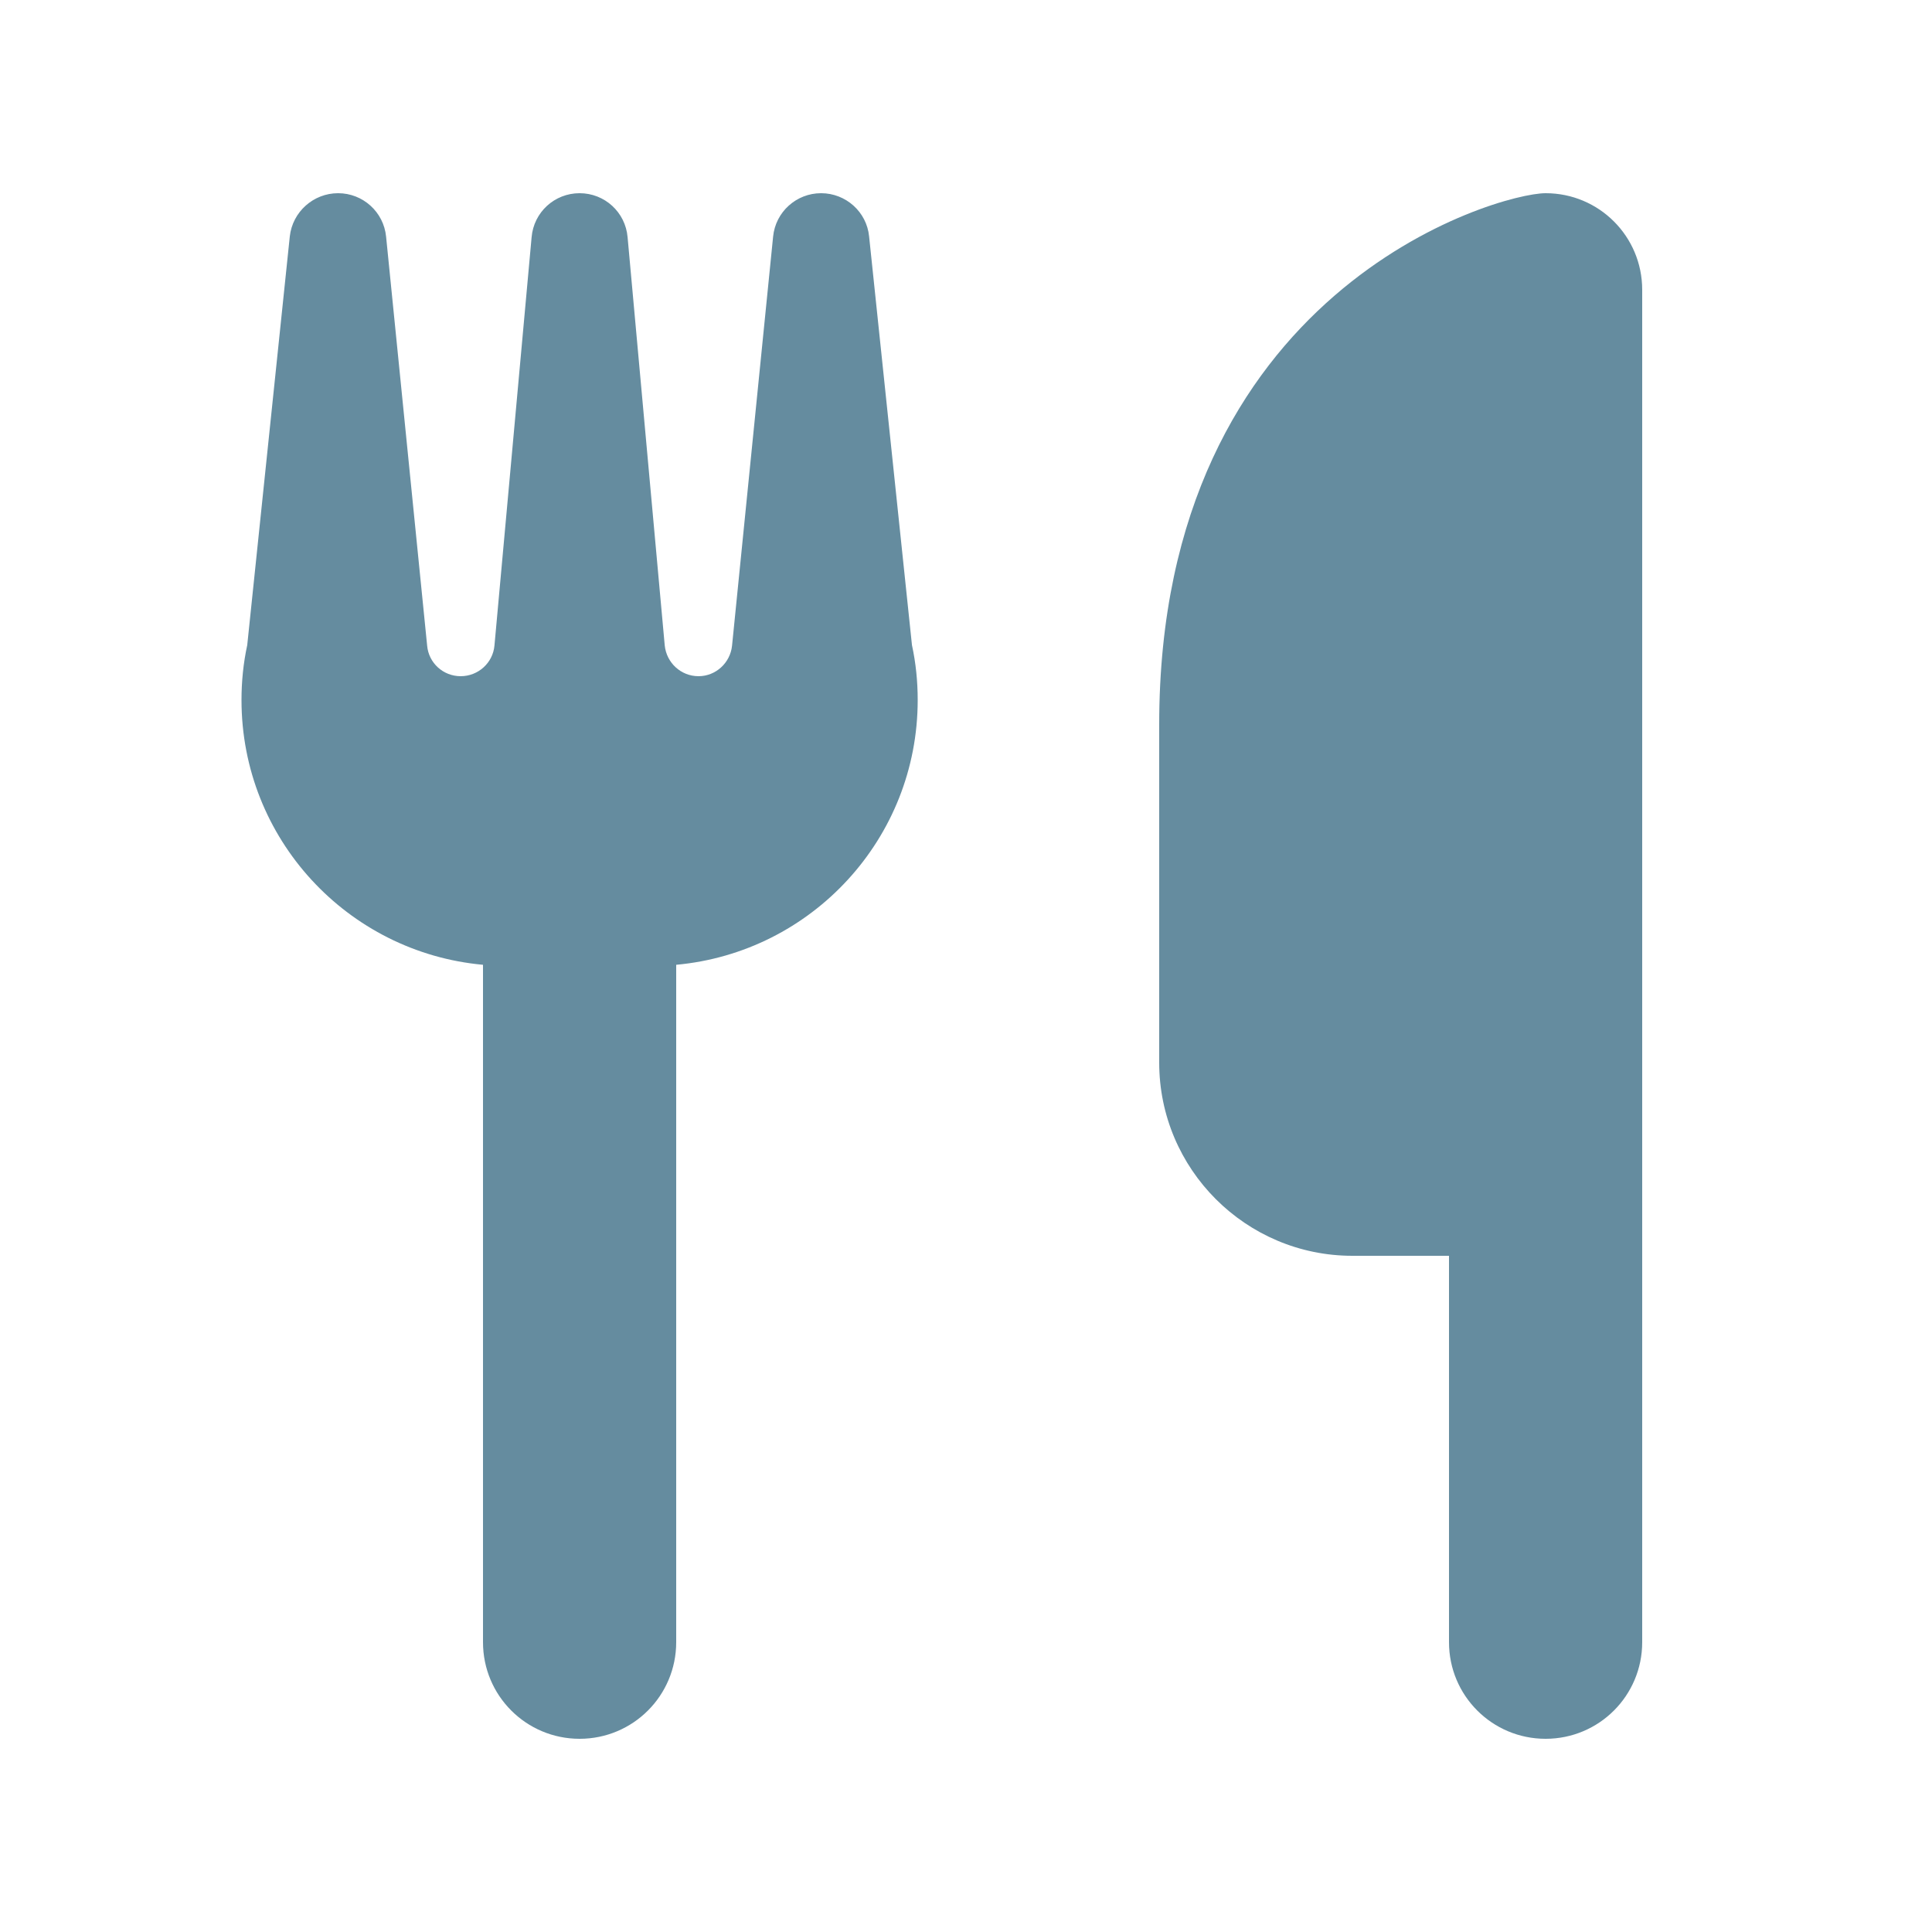
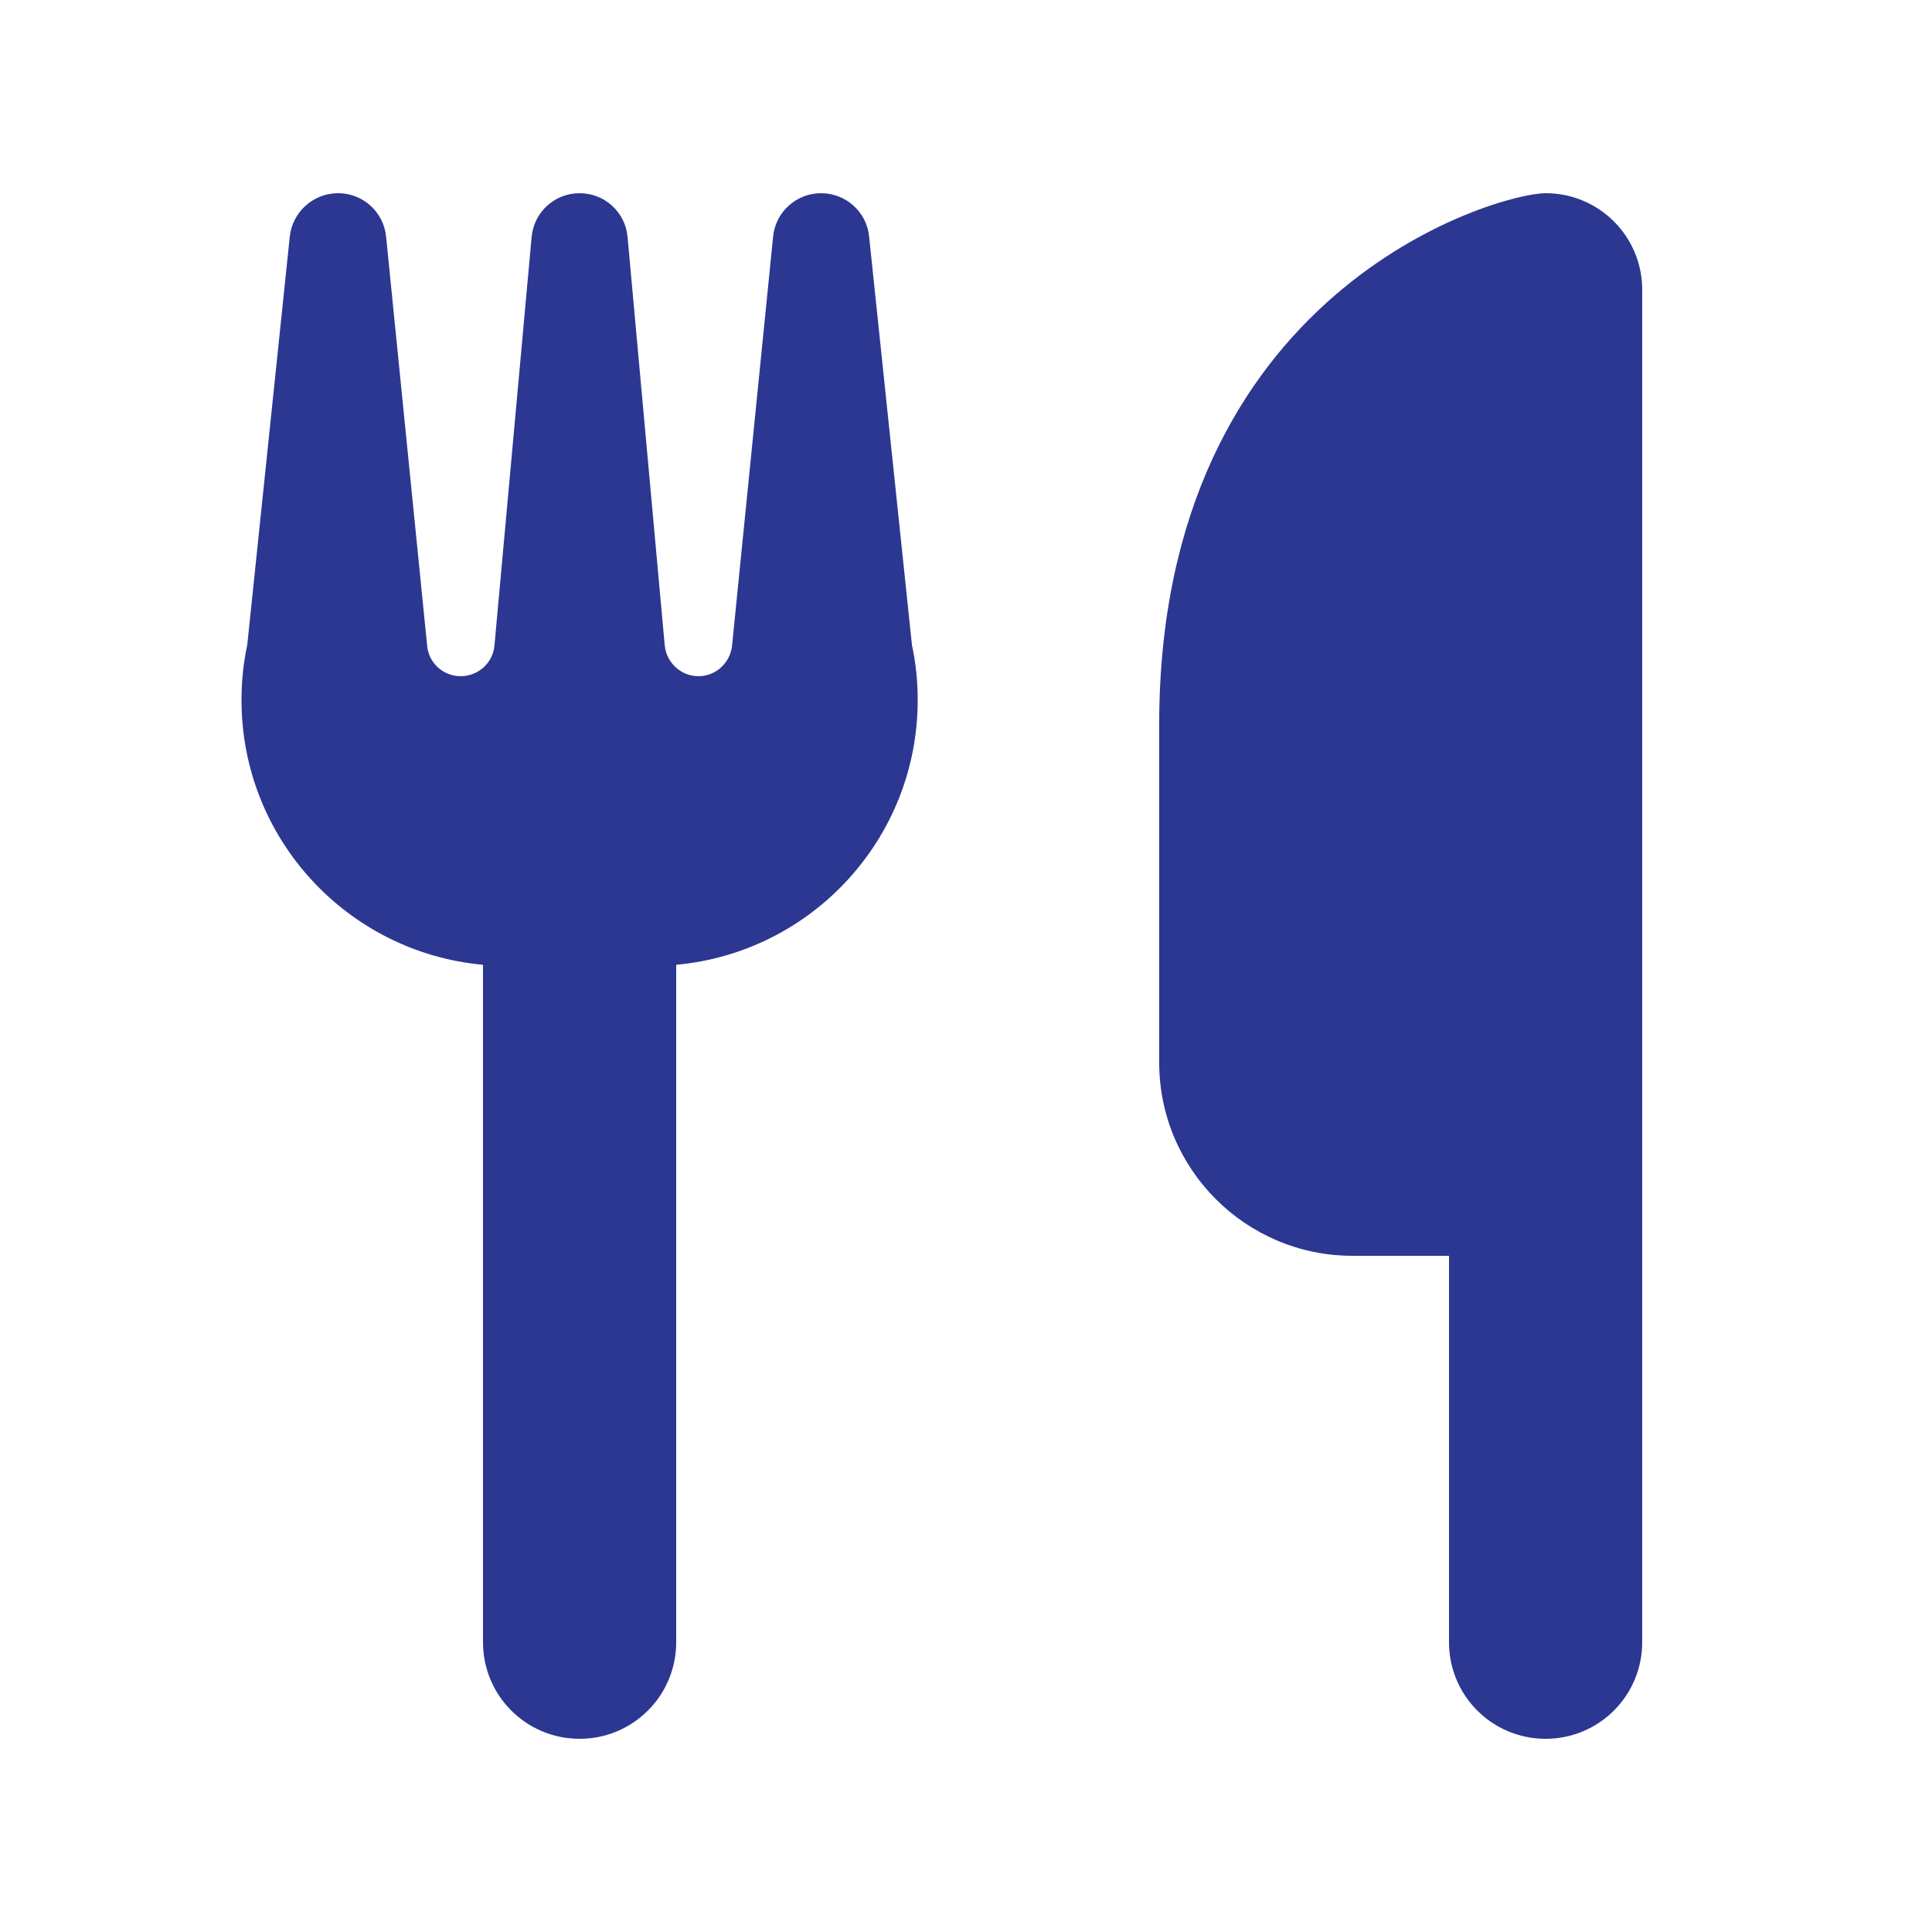
<svg xmlns="http://www.w3.org/2000/svg" viewBox="0 0 640 640">
-   <path fill="#658c9f" d="M127.9 78.4C127.1 70.2 120.2 64 112 64C103.8 64 96.9 70.2 96 78.3L81.9 213.7C80.6 219.7 80 225.8 80 231.9C80 277.8 115.1 315.5 160 319.6L160 544C160 561.7 174.3 576 192 576C209.7 576 224 561.7 224 544L224 319.6C268.9 315.5 304 277.8 304 231.9C304 225.8 303.4 219.7 302.1 213.7L287.9 78.3C287.1 70.2 280.2 64 272 64C263.8 64 256.9 70.2 256.1 78.4L242.5 213.9C241.9 219.6 237.1 224 231.4 224C225.6 224 220.8 219.6 220.2 213.8L207.9 78.6C207.2 70.3 200.3 64 192 64C183.7 64 176.8 70.3 176.1 78.6L163.8 213.8C163.3 219.6 158.4 224 152.6 224C146.8 224 142 219.6 141.5 213.9L127.9 78.4zM512 64C496 64 384 96 384 240L384 352C384 387.3 412.7 416 448 416L480 416L480 544C480 561.7 494.3 576 512 576C529.7 576 544 561.7 544 544L544 96C544 78.3 529.7 64 512 64z" />
+   <path fill="#2c3792" d="M127.9 78.4C127.1 70.2 120.2 64 112 64C103.8 64 96.9 70.2 96 78.3L81.9 213.7C80.6 219.7 80 225.8 80 231.9C80 277.8 115.1 315.5 160 319.6L160 544C160 561.7 174.3 576 192 576C209.7 576 224 561.7 224 544L224 319.6C268.9 315.5 304 277.8 304 231.9C304 225.8 303.4 219.7 302.1 213.7L287.9 78.3C287.1 70.2 280.2 64 272 64C263.8 64 256.9 70.2 256.1 78.4L242.5 213.9C241.9 219.6 237.1 224 231.4 224C225.6 224 220.8 219.6 220.2 213.8L207.9 78.6C207.2 70.3 200.3 64 192 64C183.7 64 176.8 70.3 176.1 78.6L163.8 213.8C163.3 219.6 158.4 224 152.6 224C146.8 224 142 219.6 141.5 213.9L127.9 78.4zM512 64C496 64 384 96 384 240L384 352C384 387.3 412.7 416 448 416L480 416L480 544C480 561.7 494.3 576 512 576C529.7 576 544 561.7 544 544L544 96C544 78.3 529.7 64 512 64z" />
</svg>
